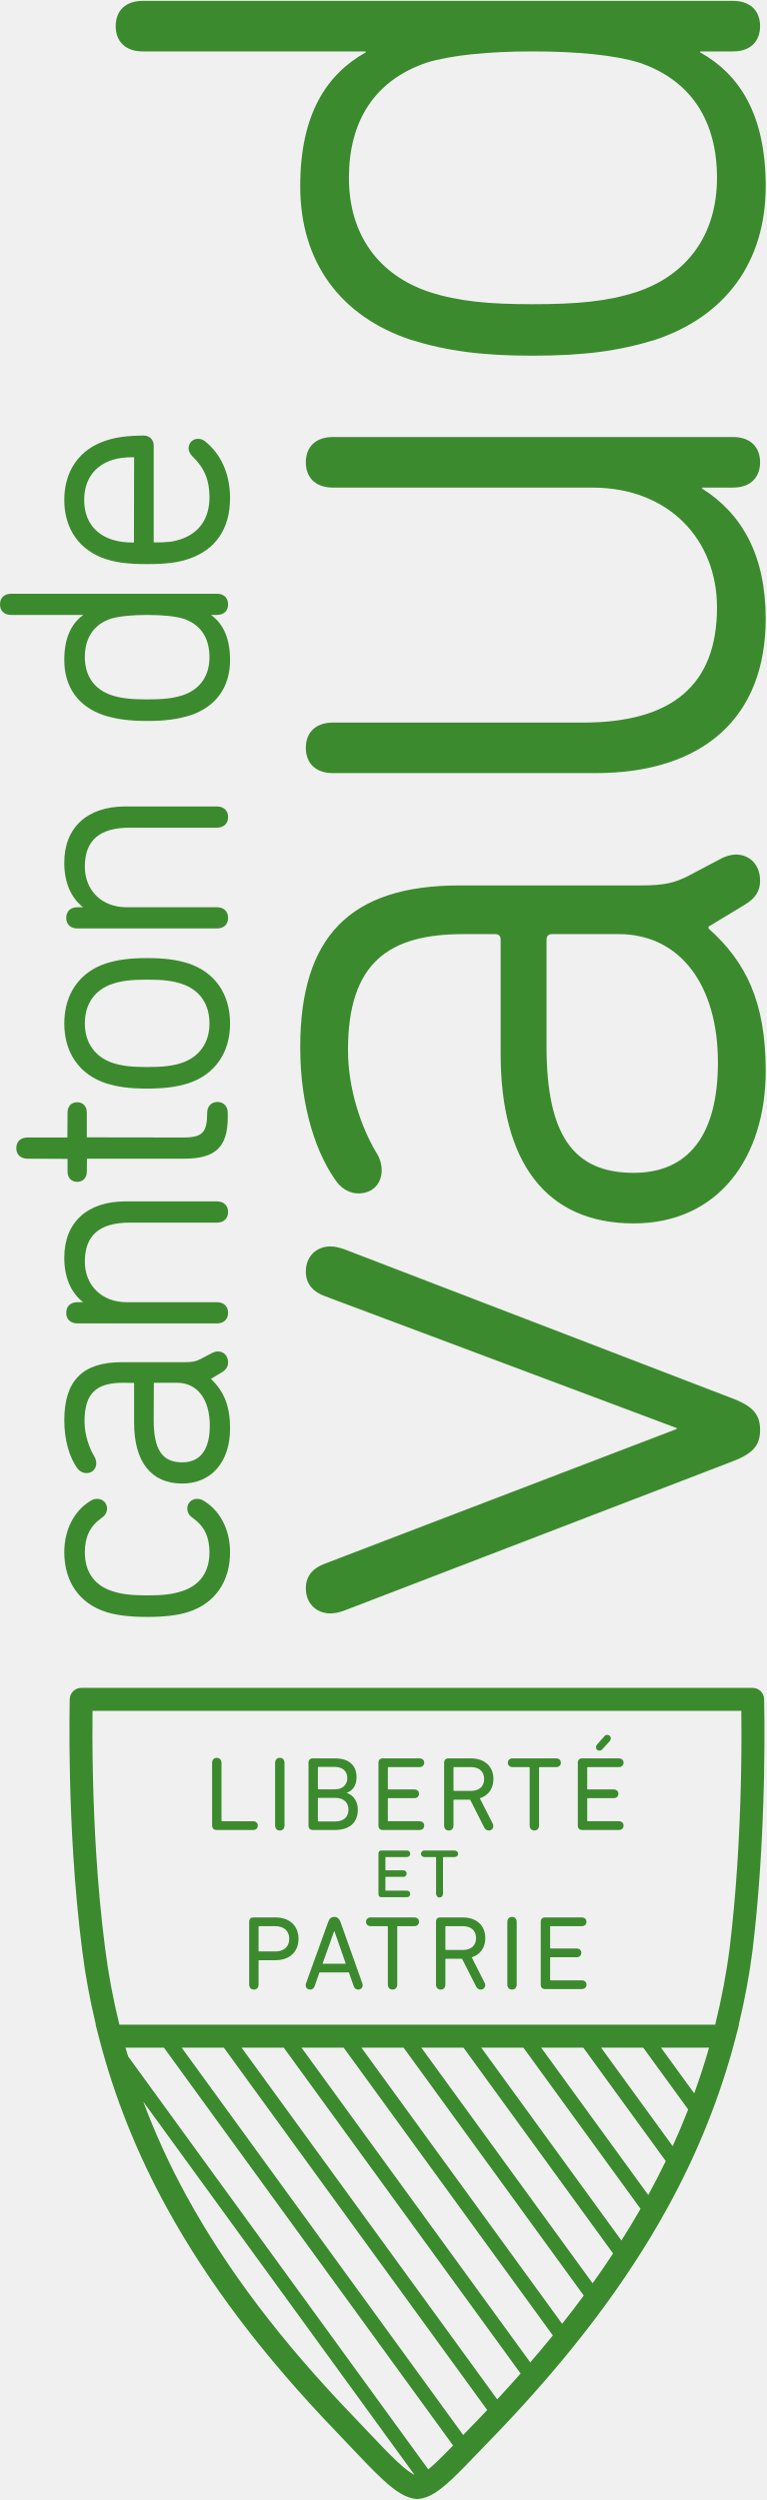
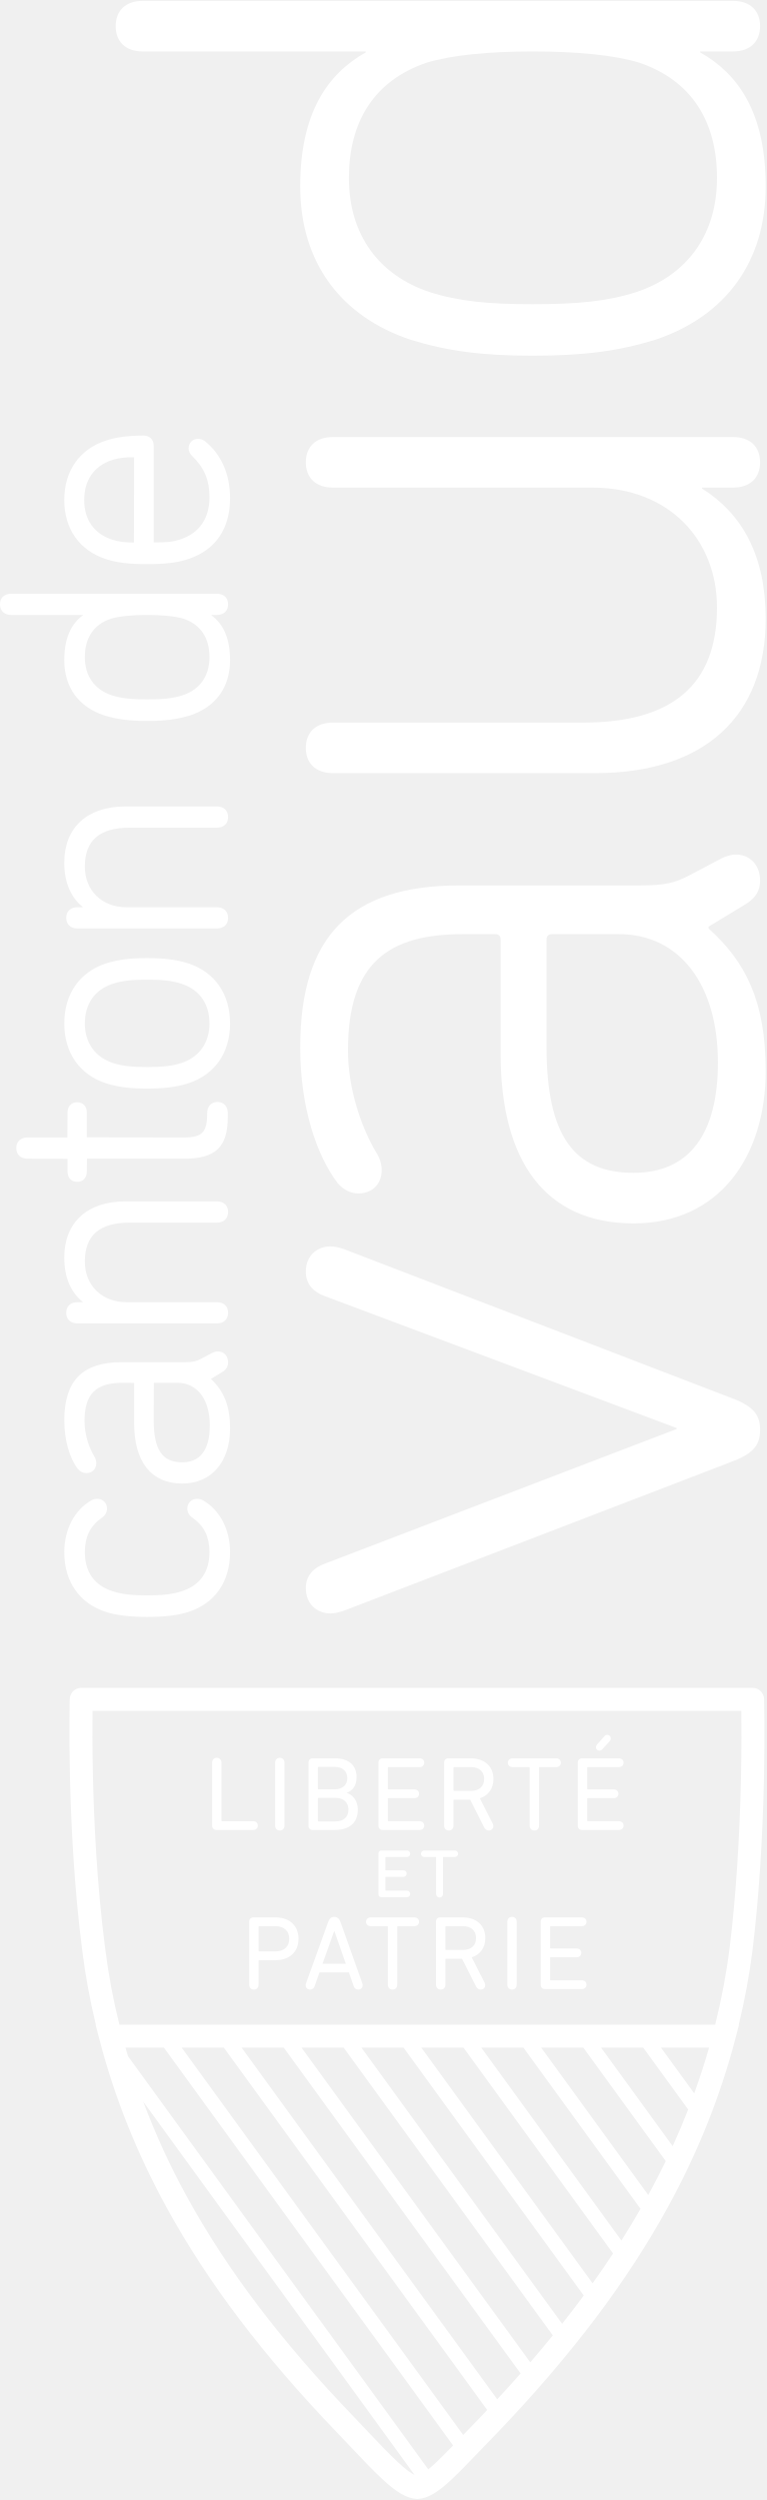
<svg xmlns="http://www.w3.org/2000/svg" viewBox="0 0 160 522">
-   <g fill="#3C8A2E" fill-rule="evenodd">
+   <g fill="#FFF" fill-rule="evenodd">
    <path d="M48.036 324.226c0 6.162-3.174 10.713-8.71 12.487-2.162.697-4.96 1.037-8.56 1.037-3.6 0-6.5-.348-8.636-1.037-5.533-1.774-8.708-6.325-8.708-12.487 0-4.732 2.108-8.775 5.64-10.818.37-.223.764-.322 1.278-.322 1.126 0 2.01.882 2.01 2.01 0 .81-.398 1.488-1.19 2.015-2.346 1.67-3.444 3.935-3.444 7.116 0 4.14 2.01 6.96 5.8 8.158 1.854.616 3.952.866 7.25.866 3.247 0 5.322-.25 7.167-.864 3.8-1.2 5.805-4.02 5.805-8.16 0-3.183-1.093-5.447-3.448-7.123-.78-.513-1.184-1.193-1.184-2.008 0-1.127.886-2.01 2.014-2.01.514 0 .912.1 1.284.327 3.524 2.04 5.632 6.082 5.632 10.814v-.001zm-15.943-27.588c0 6.178 1.784 8.82 5.96 8.82 4.756 0 5.754-4.167 5.754-7.665 0-5.526-2.622-8.957-6.842-8.957h-4.838l-.034 7.802zm15.944 1.768c0 6.976-3.92 11.482-9.984 11.482-6.482 0-10.052-4.51-10.052-12.707v-8.313l-2.345-.03c-5.686 0-8.007 2.338-8.007 8.07 0 2.858 1.03 5.612 1.995 7.235.288.438.458.985.458 1.487 0 1.223-.853 2.08-2.078 2.08-.655 0-1.303-.322-1.78-.882-1.77-2.33-2.82-6.11-2.82-10.123 0-8.3 3.8-12.162 11.96-12.162h13.15c1.82 0 2.433-.207 3.305-.643l2.446-1.29c.3-.153.77-.317 1.197-.317 1.265 0 2.145.94 2.145 2.283 0 .894-.426 1.56-1.34 2.096l-2.25 1.36c2.802 2.638 4.002 5.765 4.002 10.374h-.002zm-.412-45.236c0 1.364-.9 2.216-2.35 2.216h-18.19c-6.304 0-9.37 2.658-9.37 8.14 0 4.995 3.572 8.48 8.688 8.48h18.872c1.45 0 2.35.85 2.35 2.218 0 1.364-.9 2.213-2.35 2.213h-29.09c-1.454 0-2.356-.85-2.356-2.213 0-1.37.9-2.217 2.355-2.217h1.16c-2.57-2.035-3.924-5.226-3.924-9.298 0-7.36 4.78-11.758 12.78-11.758h19.075c1.45 0 2.35.852 2.35 2.217v.002zm-.065-20.712v.887c0 6.25-2.55 8.685-9.095 8.685H18.16l-.033 2.694c0 1.303-.788 2.144-2.013 2.144-1.22 0-2.01-.84-2.01-2.144v-2.658l-8.34-.036c-1.455 0-2.36-.85-2.36-2.212 0-1.368.905-2.217 2.36-2.217h8.306l.033-5.208c0-1.305.79-2.15 2.01-2.15 1.226 0 2.014.845 2.014 2.15v5.18l20.202.03c3.92 0 4.933-1.058 4.933-5.144 0-1.365.864-2.28 2.15-2.28 1.283 0 2.146.915 2.146 2.28l.002-.001zm-29.844-18.664c0 3.998 2.118 6.998 5.805 8.227 1.874.624 3.884.866 7.178.866 3.34 0 5.367-.242 7.234-.865 3.692-1.228 5.806-4.228 5.806-8.226 0-4.103-2.06-7.05-5.804-8.295-1.878-.626-3.907-.87-7.236-.87-3.284 0-5.297.244-7.177.87-3.743 1.245-5.804 4.19-5.804 8.294l-.002-.001zm30.322.001c0 6.113-3.174 10.664-8.706 12.484-2.52.788-5.018 1.108-8.632 1.108-3.572 0-6.05-.32-8.564-1.106-5.538-1.82-8.712-6.37-8.712-12.486 0-6.156 3.174-10.73 8.71-12.555 2.528-.788 5.01-1.11 8.566-1.11 3.602 0 6.1.322 8.626 1.107 5.538 1.827 8.712 6.4 8.712 12.557v.001zm-.413-43.125c0 1.366-.9 2.216-2.35 2.216h-18.19c-6.304 0-9.37 2.664-9.37 8.142 0 4.993 3.572 8.48 8.688 8.48h18.872c1.45 0 2.35.85 2.35 2.218 0 1.365-.9 2.213-2.35 2.213h-29.09c-1.454 0-2.356-.85-2.356-2.214 0-1.367.9-2.217 2.355-2.217h1.16c-2.57-2.036-3.924-5.228-3.924-9.3 0-7.36 4.78-11.754 12.78-11.754h19.075c1.45 0 2.35.85 2.35 2.215v.001zm-29.909-33.4c0 3.928 1.992 6.755 5.604 7.956 1.924.625 3.99.867 7.378.867 3.474 0 5.49-.234 7.442-.867 3.612-1.2 5.598-4.028 5.598-7.955 0-4.048-1.864-6.824-5.394-8.023-1.704-.52-4.35-.797-7.646-.797-3.208 0-5.904.284-7.59.8-3.524 1.196-5.392 3.972-5.392 8.02v-.001zm30.32.615c0 5.654-2.948 9.748-8.298 11.533-2.76.846-5.295 1.176-9.04 1.176-3.656 0-6.255-.34-8.97-1.174-5.36-1.788-8.306-5.882-8.306-11.536 0-4.39 1.302-7.49 3.97-9.434H2.355C.9 128.45 0 127.6 0 126.234s.9-2.213 2.355-2.213h42.92c1.45 0 2.35.848 2.35 2.214 0 1.367-.9 2.216-2.35 2.216h-1.212c2.67 1.944 3.973 5.045 3.973 9.434zM17.58 104.44c0 4.13 2.083 7.077 5.873 8.294 1.292.41 2.686.593 4.516.593L28 95.515c-1.86-.03-3.255.152-4.547.562-3.79 1.22-5.874 4.188-5.874 8.364l.001-.001zm30.456-.411c0 6.458-3.036 10.872-8.776 12.76-2.25.746-4.653 1.04-8.563 1.04-3.84 0-6.242-.294-8.564-1.04-5.538-1.8-8.712-6.3-8.712-12.347 0-6.09 3.175-10.62 8.71-12.417 2.133-.707 4.64-1.04 7.885-1.04 1.224 0 2.078.856 2.078 2.08v20.233c2.756.03 4.048-.12 5.57-.63 3.976-1.323 6.076-4.382 6.076-8.84 0-3.544-1.067-6.09-3.567-8.52-.52-.524-.794-1.086-.794-1.63 0-1.15.835-2.015 1.943-2.015.562 0 1.052.17 1.462.495 3.384 2.678 5.252 6.893 5.252 11.873v-.002zM152.25 305.53l-80.374 30.897c-1.172.395-1.958.588-2.932.588-2.544 0-5.086-1.76-5.086-5.28 0-2.735 1.76-4.3 3.91-5.087l73.53-28.156v-.195l-73.53-27.577c-2.15-.78-3.91-2.345-3.91-5.082 0-3.52 2.542-5.28 5.086-5.28.974 0 1.76.192 2.932.585l80.375 30.897c4.89 1.76 6.455 3.52 6.455 6.847 0 3.324-1.565 5.086-6.454 6.844l-.002-.001zm-23.073-110.41H115.29c-.78 0-1.173.39-1.173 1.173v22.293c0 18.58 5.67 26.402 18.185 26.402 11.54 0 17.6-8.018 17.6-23.076 0-16.035-7.82-26.79-20.725-26.79v-.002zm24.444-16.622c2.932 0 5.085 2.152 5.085 5.476 0 2.153-.98 3.715-3.327 5.084l-7.43 4.496v.393c7.63 6.846 11.93 15.06 11.93 29.726 0 17.99-9.777 31.874-27.576 31.874-18.38 0-27.767-12.905-27.767-35.393v-23.86c0-.783-.39-1.173-1.172-1.173h-6.65c-15.45 0-24.056 5.868-24.056 24.247 0 8.02 2.738 16.037 5.87 21.318.78 1.174 1.17 2.545 1.17 3.715 0 2.936-1.954 4.887-4.89 4.887-1.562 0-3.126-.78-4.3-2.15-4.302-5.67-7.822-15.64-7.822-28.352 0-23.08 10.364-33.834 33.244-33.834h37.743c5.282 0 7.24-.587 9.97-1.954l7.044-3.715c.78-.392 1.953-.782 2.934-.782v-.003zm-.586-76.648h-6.455v.194c8.41 5.277 13.298 14.078 13.298 27.182 0 20.537-12.908 32.265-35.59 32.265H69.53c-3.714 0-5.672-2.15-5.672-5.276 0-3.13 1.958-5.28 5.672-5.28h52.212c18.582 0 27.966-7.823 27.966-24.054 0-14.084-9.972-25.03-26.007-25.03H69.53c-3.714 0-5.672-2.154-5.672-5.283 0-3.132 1.958-5.283 5.672-5.283h83.505c3.71 0 5.67 2.15 5.67 5.283 0 3.13-1.96 5.282-5.67 5.282zm-19.557-88.765c-5.084-1.562-12.908-2.344-22.293-2.344-9.19 0-17.017.783-22.1 2.345-10.95 3.717-16.23 12.322-16.23 24.055 0 11.93 6.257 20.34 16.818 23.86 6.063 1.954 12.32 2.54 21.512 2.54 9.385 0 15.64-.586 21.705-2.54 10.56-3.52 16.818-11.93 16.818-23.86 0-11.733-5.277-20.338-16.23-24.055v-.001zm19.557-2.343h-6.846v.195c8.017 4.496 13.688 12.71 13.688 27.965 0 15.84-8.41 27.18-23.074 32.072-7.627 2.347-14.865 3.322-25.62 3.322-10.56 0-17.798-.975-25.423-3.322-14.665-4.89-23.075-16.23-23.075-32.072 0-15.254 5.67-23.47 13.69-27.965v-.194H29.83c-3.72 0-5.672-2.15-5.672-5.282C24.16 2.33 26.112.18 29.832.18h123.203c3.71 0 5.67 2.15 5.67 5.278 0 3.13-1.96 5.283-5.67 5.283v.001zm-40.13 390.656c0-.528.33-.88.88-.88h7.7c.595 0 .97.396.97.902 0 .53-.375.924-.97.924h-6.49c-.087 0-.132.044-.132.132v4.4c0 .09.045.133.133.133h5.412c.593 0 .968.395.968.9 0 .53-.375.926-.968.926h-5.412c-.088 0-.133.043-.133.13v4.555c0 .09.045.134.133.134h6.49c.594 0 .97.396.97.902 0 .528-.376.924-.97.924h-7.7c-.55 0-.88-.35-.88-.88v-13.202h-.001zm-6.975.067c0-.66.398-1.057.99-1.057.574 0 .97.396.97 1.057v13.07c0 .66-.396 1.055-.97 1.055-.592 0-.99-.396-.99-1.056v-13.07.001zm-6.532 3.365c0-1.562-1.033-2.486-2.772-2.486h-3.5c-.086 0-.13.044-.13.132v4.71c0 .087.044.13.13.13h3.5c1.74 0 2.772-.924 2.772-2.485v-.001zm-8.36 9.704v-13.136c0-.528.33-.88.88-.88h4.686c2.904 0 4.73 1.695 4.73 4.313 0 2.003-1.055 3.455-2.838 4.027l2.685 5.28c.09.177.132.33.132.53 0 .483-.352.923-.945.923-.397 0-.704-.198-.947-.616l-2.948-5.83h-3.345c-.087 0-.13.043-.13.13v5.26c0 .66-.398 1.056-.97 1.056-.594 0-.99-.396-.99-1.056v-.001zm-4.508-14.016c.593 0 .968.396.968.924 0 .507-.375.902-.97.902h-3.453c-.088 0-.132.044-.132.132v12.058c0 .66-.397 1.056-.97 1.056-.593 0-.99-.396-.99-1.056v-12.058c0-.088-.042-.132-.13-.132h-3.455c-.594 0-.968-.395-.968-.902 0-.528.374-.924.968-.924h9.132zM72.206 410.2l-2.376-6.8h-.066l-2.42 6.8h4.862zm-8.295 4.048l4.6-12.74c.242-.704.616-1.1 1.276-1.1s1.078.396 1.32 1.1l4.533 12.74c.043.133.087.286.087.44 0 .55-.418.902-.924.902-.44 0-.792-.242-.946-.704l-1.012-2.882h-6.14l-1.012 2.882c-.153.462-.506.704-.945.704-.507 0-.925-.352-.925-.902 0-.154.044-.307.088-.44zm-3.518-9.264c0-1.627-1.08-2.64-2.927-2.64h-3.344c-.088 0-.132.044-.132.132v5.017c0 .09.044.132.132.132h3.344c1.848 0 2.927-1.012 2.927-2.64v-.001zm-8.362-3.586c0-.528.33-.88.882-.88h4.62c2.992 0 4.797 1.804 4.797 4.466 0 2.663-1.806 4.467-4.798 4.467h-3.41c-.088 0-.132.046-.132.134v4.95c0 .66-.396 1.056-.97 1.056-.593 0-.99-.396-.99-1.056v-13.136l.001-.001zm42.914-14.855c.405 0 .717.327.717.687 0 .345-.312.672-.717.672H92.59c-.06 0-.09.03-.09.09v7.596c0 .45-.327.776-.717.776-.405 0-.73-.327-.73-.776v-7.596c0-.06-.03-.09-.09-.09h-2.356c-.405 0-.717-.327-.717-.672 0-.36.312-.687.717-.687h6.338zm-15.921.6c0-.36.225-.6.6-.6h5.364c.404 0 .66.327.66.672 0 .36-.256.687-.66.687h-4.426c-.06 0-.09.03-.09.09v2.602c0 .06.03.09.09.09h3.69c.406 0 .66.327.66.672 0 .36-.254.687-.66.687h-3.69c-.06 0-.09.03-.09.09v2.707c0 .06.03.09.09.09h4.426c.404 0 .66.327.66.672 0 .36-.256.687-.66.687h-5.364c-.375 0-.6-.242-.6-.6v-8.547.001zm47.17-24.473c.153-.175.33-.286.595-.286.417 0 .747.31.747.727a.88.88 0 0 1-.22.573l-1.52 1.672c-.198.22-.395.33-.66.33a.709.709 0 0 1-.704-.704c0-.22.088-.417.242-.594l1.52-1.715v-.003zm-5.545 5.502c0-.53.33-.88.88-.88h7.7c.594 0 .97.395.97.9 0 .53-.376.926-.97.926h-6.49c-.088 0-.133.044-.133.132v4.4c0 .088.045.133.133.133h5.412c.594 0 .97.395.97.9 0 .53-.376.926-.97.926h-5.412c-.088 0-.133.042-.133.13v4.555c0 .088.045.132.133.132h6.49c.594 0 .97.397.97.903 0 .527-.376.924-.97.924h-7.7c-.55 0-.88-.352-.88-.88v-13.202.001zm-4.509-.88c.594 0 .97.395.97.923 0 .507-.376.903-.97.903h-3.454c-.088 0-.132.044-.132.132v12.057c0 .66-.396 1.056-.97 1.056-.592 0-.99-.396-.99-1.056V369.25c0-.088-.042-.132-.13-.132h-3.455c-.594 0-.97-.396-.97-.903 0-.528.376-.923.97-.923h9.131zm-15.048 4.312c0-1.562-1.034-2.486-2.772-2.486h-3.498c-.088 0-.133.044-.133.132v4.71c0 .087.044.13.132.13h3.498c1.738 0 2.772-.924 2.772-2.486h.001zm-8.36 9.703v-13.135c0-.53.33-.88.88-.88h4.686c2.905 0 4.73 1.694 4.73 4.312 0 2.002-1.056 3.454-2.838 4.027l2.685 5.282c.087.176.13.33.13.527 0 .483-.35.923-.945.923-.395 0-.703-.197-.945-.615l-2.95-5.83h-3.343c-.088 0-.133.043-.133.13v5.26c0 .66-.396 1.055-.97 1.055-.594 0-.99-.396-.99-1.056h.003zm-13.707-13.135c0-.53.33-.88.88-.88h7.702c.594 0 .968.395.968.9 0 .53-.374.926-.968.926h-6.49c-.09 0-.133.044-.133.132v4.4c0 .088.044.133.132.133h5.413c.593 0 .967.395.967.9 0 .53-.374.926-.968.926h-5.414c-.088 0-.132.042-.132.13v4.555c0 .088.044.132.132.132h6.49c.595 0 .97.397.97.903 0 .527-.375.924-.97.924h-7.7c-.55 0-.88-.352-.88-.88v-13.202l.001.001zM66.508 380.47h3.498c1.783 0 2.75-.966 2.75-2.463 0-1.474-.967-2.464-2.75-2.464h-3.498c-.088 0-.132.044-.132.13v4.667c0 .087.044.13.132.13zm3.388-6.71c1.65 0 2.62-.946 2.62-2.333 0-1.43-.97-2.353-2.62-2.353h-3.388c-.088 0-.132.044-.132.132v4.423c0 .086.044.13.132.13h3.388v.001zm-5.478-5.588c0-.53.33-.88.88-.88h4.642c2.993 0 4.51 1.54 4.51 3.917 0 1.737-.79 2.815-2.023 3.276v.045c1.078.286 2.288 1.497 2.288 3.455 0 2.816-1.804 4.27-4.84 4.27h-4.577c-.55 0-.88-.332-.88-.88V368.17v.002zm-6.974.066c0-.66.396-1.057.99-1.057.572 0 .968.398.968 1.058v13.07c0 .66-.396 1.055-.968 1.055-.594 0-.99-.396-.99-1.056v-13.07zm-13.156 0c0-.66.396-1.057.968-1.057.573 0 .99.398.99 1.058v12.057c0 .088.044.132.132.132h6.492c.593 0 .967.397.967.903 0 .527-.374.924-.967.924h-7.636c-.594 0-.946-.374-.946-.97v-13.047z" />
    <path d="M154.72 371.377c-.29 13.04-1.082 24.96-2.357 35.42-.666 5.28-1.686 10.697-3.033 16.124H24.933a137.9 137.9 0 0 1-3.007-16.13c-1.705-13.18-2.307-26.534-2.512-35.416-.147-6.27-.125-11.26-.092-14.005h135.463c.035 2.747.062 7.74-.065 14.007zm-9.77 65.89l-6.937-9.547h10.038a144.204 144.204 0 0 1-3.1 9.548l-.001-.001zm-85.704-9.547l49.455 68.07a286.007 286.007 0 0 1-4.883 5.395L50.444 427.72h8.802zm12.51 0l43.676 60.116c-1.52 1.87-3.09 3.748-4.71 5.63L62.954 427.72h8.802zm12.51 0l37.618 51.78a218.72 218.72 0 0 1-4.51 5.906l-41.91-57.686h8.802zm12.51 0l31.233 42.992a195.709 195.709 0 0 1-4.274 6.232L87.973 427.72h8.803zm12.51 0l24.458 33.664a177.128 177.128 0 0 1-3.993 6.622l-29.266-40.286h8.802-.001zm12.51 0l17.21 23.69a155.217 155.217 0 0 1-3.65 7.09l-22.362-30.78h8.802zm12.508 0l9.383 12.915a150.36 150.36 0 0 1-3.232 7.663l-14.95-20.578h8.8-.001zm-37.588 80.91l-58.783-80.91h8.802l54.993 75.692c-.404.428-.8.853-1.21 1.28-1.376 1.408-2.634 2.72-3.802 3.937v.001zm-5.572 5.657a28.36 28.36 0 0 1-1.724 1.52L26.746 429.54c-.18-.607-.372-1.212-.543-1.82h8.023l60.378 83.104c-1.278 1.322-2.44 2.502-3.46 3.463zm-14.667-6.71c-.858-.905-1.763-1.862-2.725-2.87-15-15.584-26.378-30.616-34.78-45.954a151.547 151.547 0 0 1-9.058-19.747l56.643 77.962c-.677-.32-1.776-1.054-3.528-2.7-1.806-1.675-4.006-4-6.553-6.69l.001-.001zm83.065-152.672a2.401 2.401 0 0 0-2.4-2.336H16.964a2.4 2.4 0 0 0-2.4 2.334c0 .066-.178 6.8.05 16.58.21 8.998.82 22.533 2.55 35.91.64 5.153 1.59 10.266 2.847 15.527h-.047l.777 2.996.002.007v.002c3.124 12.043 7.84 23.864 14.02 35.135 8.61 15.715 20.23 31.08 35.524 46.97.95.994 1.85 1.945 2.705 2.848 2.606 2.752 4.855 5.13 6.764 6.9 2.998 2.815 5.158 4.074 7.224 4.21l.158.012.158-.012c2.066-.137 4.138-1.36 7.147-4.213 1.6-1.502 3.434-3.418 5.56-5.637 1.207-1.257 2.517-2.625 3.968-4.107 15.288-15.983 26.888-31.347 35.46-46.968 6.206-11.288 10.947-23.11 14.09-35.135l.784-3.006h-.05c1.254-5.222 2.23-10.432 2.874-15.532 1.295-10.63 2.1-22.71 2.393-35.91.198-9.78.023-16.506.022-16.573l-.002-.002z" />
  </g>
</svg>
